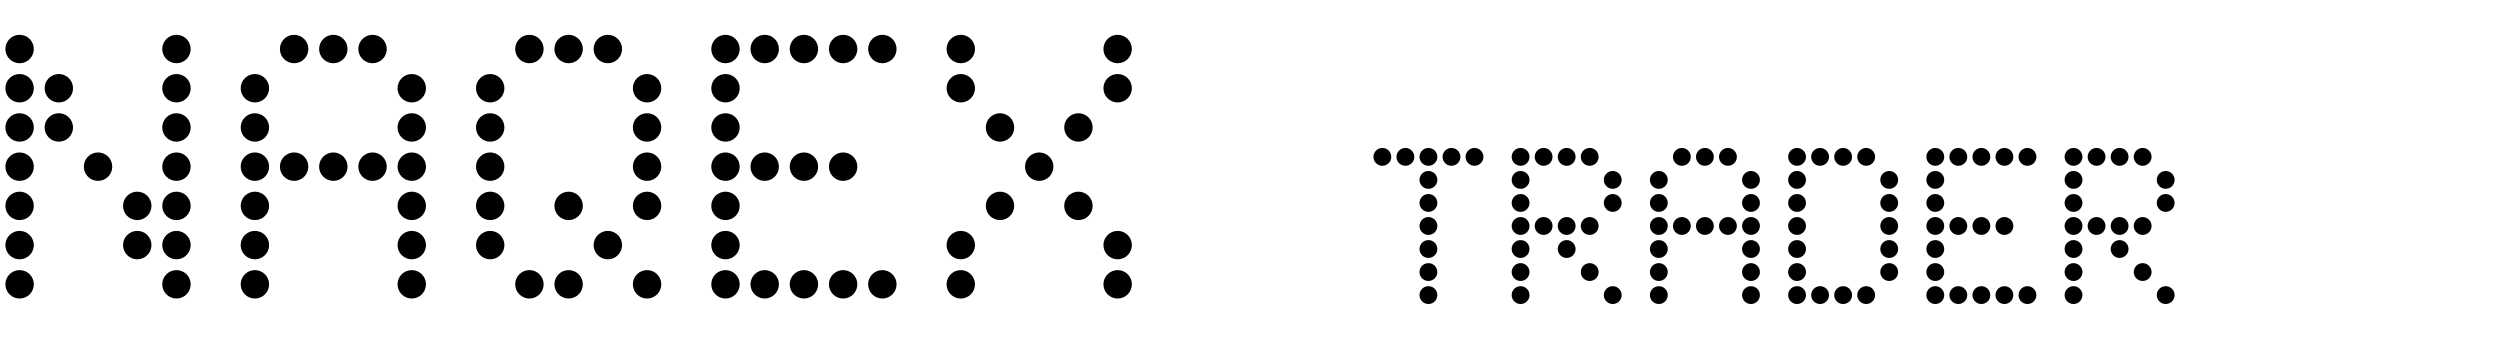
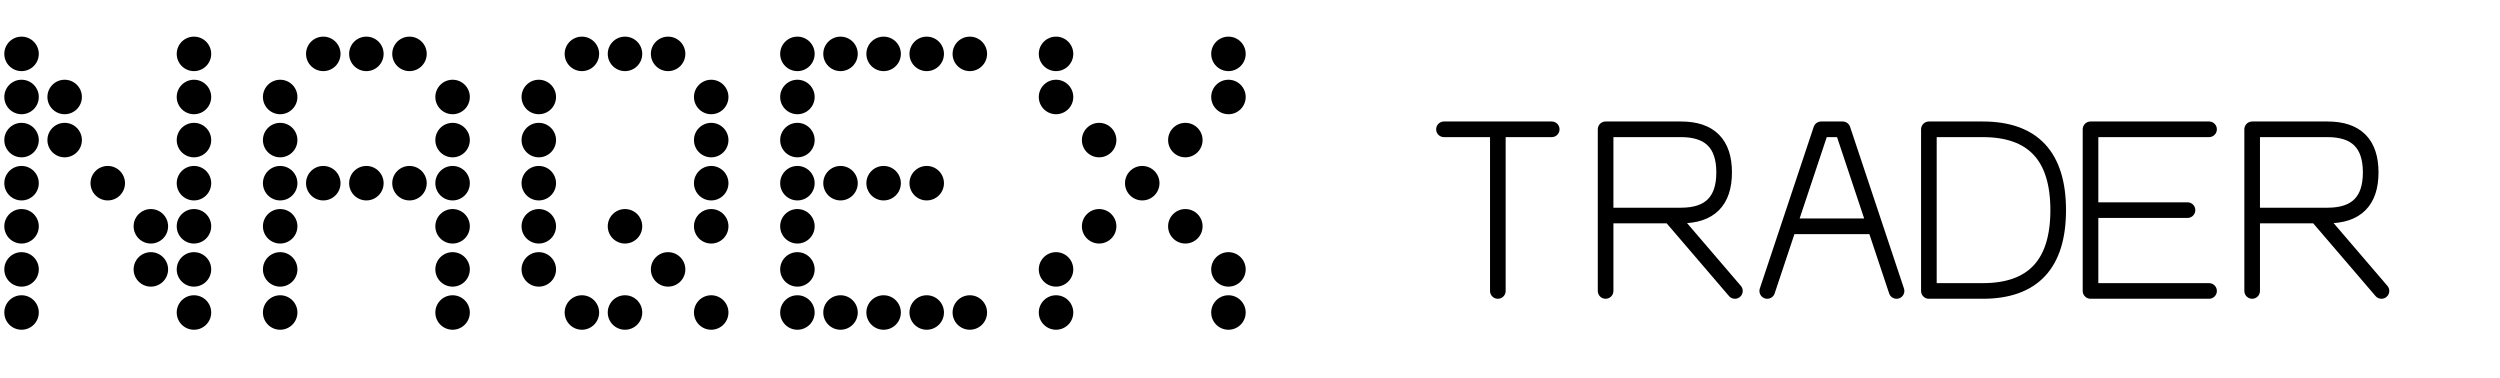
- <svg xmlns="http://www.w3.org/2000/svg" viewBox="0 0 255 35">
+ <svg xmlns="http://www.w3.org/2000/svg" viewBox="0 0 232 35">
  <defs>
    <g id="mark">
      <g fill="currentColor">
        <circle cx="7" cy="4" r="1.35" />
        <circle cx="22.2" cy="4" r="1.35" />
        <circle cx="7" cy="7.8" r="1.35" />
        <circle cx="10.8" cy="7.8" r="1.35" />
        <circle cx="22.2" cy="7.8" r="1.35" />
        <circle cx="7" cy="11.6" r="1.35" />
        <circle cx="10.8" cy="11.6" r="1.35" />
        <circle cx="22.2" cy="11.6" r="1.35" />
        <circle cx="7" cy="15.4" r="1.35" />
        <circle cx="14.6" cy="15.4" r="1.35" />
        <circle cx="22.2" cy="15.4" r="1.35" />
        <circle cx="7" cy="19.2" r="1.35" />
        <circle cx="18.4" cy="19.2" r="1.35" />
        <circle cx="22.2" cy="19.2" r="1.35" />
        <circle cx="7" cy="23" r="1.35" />
        <circle cx="18.4" cy="23" r="1.35" />
        <circle cx="22.2" cy="23" r="1.35" />
        <circle cx="7" cy="26.8" r="1.35" />
        <circle cx="22.2" cy="26.8" r="1.35" />
      </g>
    </g>
  </defs>
  <g id="wordmark">
    <g fill="currentColor">
-       <circle cx="2" cy="5" r="1.45" />
-       <circle cx="18" cy="5" r="1.45" />
-       <circle cx="2" cy="9" r="1.45" />
-       <circle cx="6" cy="9" r="1.45" />
-       <circle cx="18" cy="9" r="1.45" />
-       <circle cx="2" cy="13" r="1.45" />
-       <circle cx="6" cy="13" r="1.45" />
-       <circle cx="18" cy="13" r="1.45" />
-       <circle cx="2" cy="17" r="1.45" />
-       <circle cx="10" cy="17" r="1.45" />
-       <circle cx="18" cy="17" r="1.45" />
-       <circle cx="2" cy="21" r="1.45" />
-       <circle cx="14" cy="21" r="1.45" />
-       <circle cx="18" cy="21" r="1.45" />
-       <circle cx="2" cy="25" r="1.45" />
-       <circle cx="14" cy="25" r="1.45" />
-       <circle cx="18" cy="25" r="1.45" />
-       <circle cx="2" cy="29" r="1.45" />
-       <circle cx="18" cy="29" r="1.45" />
-       <circle cx="30" cy="5" r="1.45" />
-       <circle cx="34" cy="5" r="1.45" />
-       <circle cx="38" cy="5" r="1.45" />
-       <circle cx="26" cy="9" r="1.45" />
-       <circle cx="42" cy="9" r="1.45" />
-       <circle cx="26" cy="13" r="1.45" />
-       <circle cx="42" cy="13" r="1.45" />
-       <circle cx="26" cy="17" r="1.45" />
-       <circle cx="30" cy="17" r="1.45" />
-       <circle cx="34" cy="17" r="1.45" />
-       <circle cx="38" cy="17" r="1.45" />
-       <circle cx="42" cy="17" r="1.45" />
-       <circle cx="26" cy="21" r="1.45" />
-       <circle cx="42" cy="21" r="1.45" />
-       <circle cx="26" cy="25" r="1.45" />
-       <circle cx="42" cy="25" r="1.45" />
-       <circle cx="26" cy="29" r="1.45" />
-       <circle cx="42" cy="29" r="1.45" />
-       <circle cx="54" cy="5" r="1.45" />
-       <circle cx="58" cy="5" r="1.45" />
-       <circle cx="62" cy="5" r="1.45" />
-       <circle cx="50" cy="9" r="1.45" />
-       <circle cx="66" cy="9" r="1.45" />
-       <circle cx="50" cy="13" r="1.45" />
-       <circle cx="66" cy="13" r="1.45" />
-       <circle cx="50" cy="17" r="1.45" />
-       <circle cx="66" cy="17" r="1.45" />
-       <circle cx="50" cy="21" r="1.45" />
-       <circle cx="58" cy="21" r="1.45" />
-       <circle cx="66" cy="21" r="1.45" />
-       <circle cx="50" cy="25" r="1.45" />
-       <circle cx="62" cy="25" r="1.45" />
-       <circle cx="54" cy="29" r="1.45" />
-       <circle cx="58" cy="29" r="1.45" />
-       <circle cx="66" cy="29" r="1.45" />
-       <circle cx="74" cy="5" r="1.45" />
-       <circle cx="78" cy="5" r="1.45" />
-       <circle cx="82" cy="5" r="1.45" />
-       <circle cx="86" cy="5" r="1.45" />
-       <circle cx="90" cy="5" r="1.45" />
-       <circle cx="74" cy="9" r="1.45" />
-       <circle cx="74" cy="13" r="1.45" />
-       <circle cx="74" cy="17" r="1.45" />
-       <circle cx="78" cy="17" r="1.45" />
-       <circle cx="82" cy="17" r="1.45" />
-       <circle cx="86" cy="17" r="1.45" />
-       <circle cx="74" cy="21" r="1.45" />
-       <circle cx="74" cy="25" r="1.45" />
-       <circle cx="74" cy="29" r="1.45" />
-       <circle cx="78" cy="29" r="1.45" />
-       <circle cx="82" cy="29" r="1.45" />
-       <circle cx="86" cy="29" r="1.45" />
-       <circle cx="90" cy="29" r="1.45" />
-       <circle cx="98" cy="5" r="1.45" />
-       <circle cx="114" cy="5" r="1.45" />
-       <circle cx="98" cy="9" r="1.45" />
-       <circle cx="114" cy="9" r="1.45" />
-       <circle cx="102" cy="13" r="1.45" />
-       <circle cx="110" cy="13" r="1.45" />
-       <circle cx="106" cy="17" r="1.45" />
-       <circle cx="102" cy="21" r="1.45" />
-       <circle cx="110" cy="21" r="1.45" />
-       <circle cx="98" cy="25" r="1.45" />
-       <circle cx="114" cy="25" r="1.45" />
-       <circle cx="98" cy="29" r="1.45" />
-       <circle cx="114" cy="29" r="1.45" />
-       <circle cx="141" cy="16" r="0.91" />
-       <circle cx="143.35" cy="16" r="0.91" />
-       <circle cx="145.7" cy="16" r="0.91" />
-       <circle cx="148.05" cy="16" r="0.91" />
-       <circle cx="150.4" cy="16" r="0.91" />
-       <circle cx="145.7" cy="18.35" r="0.91" />
-       <circle cx="145.7" cy="20.7" r="0.91" />
-       <circle cx="145.7" cy="23.05" r="0.91" />
-       <circle cx="145.7" cy="25.4" r="0.91" />
-       <circle cx="145.7" cy="27.75" r="0.91" />
-       <circle cx="145.7" cy="30.1" r="0.91" />
-       <circle cx="155.1" cy="16" r="0.91" />
-       <circle cx="157.45" cy="16" r="0.91" />
-       <circle cx="159.8" cy="16" r="0.91" />
-       <circle cx="162.15" cy="16" r="0.91" />
-       <circle cx="155.1" cy="18.35" r="0.91" />
-       <circle cx="164.5" cy="18.35" r="0.91" />
-       <circle cx="155.1" cy="20.7" r="0.91" />
-       <circle cx="164.5" cy="20.7" r="0.91" />
-       <circle cx="155.1" cy="23.05" r="0.91" />
-       <circle cx="157.45" cy="23.05" r="0.91" />
-       <circle cx="159.8" cy="23.05" r="0.91" />
-       <circle cx="162.15" cy="23.05" r="0.91" />
-       <circle cx="155.1" cy="25.4" r="0.91" />
-       <circle cx="159.8" cy="25.4" r="0.91" />
-       <circle cx="155.1" cy="27.75" r="0.91" />
-       <circle cx="162.15" cy="27.75" r="0.91" />
-       <circle cx="155.1" cy="30.1" r="0.91" />
-       <circle cx="164.5" cy="30.1" r="0.91" />
-       <circle cx="171.55" cy="16" r="0.91" />
-       <circle cx="173.9" cy="16" r="0.91" />
-       <circle cx="176.25" cy="16" r="0.91" />
-       <circle cx="169.2" cy="18.35" r="0.91" />
-       <circle cx="178.6" cy="18.35" r="0.91" />
-       <circle cx="169.2" cy="20.7" r="0.91" />
-       <circle cx="178.6" cy="20.7" r="0.91" />
-       <circle cx="169.2" cy="23.05" r="0.91" />
-       <circle cx="171.55" cy="23.05" r="0.91" />
-       <circle cx="173.9" cy="23.05" r="0.91" />
-       <circle cx="176.25" cy="23.05" r="0.91" />
-       <circle cx="178.6" cy="23.05" r="0.91" />
-       <circle cx="169.2" cy="25.4" r="0.91" />
-       <circle cx="178.6" cy="25.4" r="0.91" />
-       <circle cx="169.2" cy="27.75" r="0.91" />
-       <circle cx="178.6" cy="27.75" r="0.91" />
-       <circle cx="169.2" cy="30.1" r="0.91" />
-       <circle cx="178.6" cy="30.1" r="0.91" />
-       <circle cx="183.3" cy="16" r="0.91" />
-       <circle cx="185.65" cy="16" r="0.91" />
-       <circle cx="188" cy="16" r="0.91" />
-       <circle cx="190.35" cy="16" r="0.91" />
-       <circle cx="183.3" cy="18.35" r="0.91" />
-       <circle cx="192.7" cy="18.35" r="0.91" />
-       <circle cx="183.3" cy="20.7" r="0.91" />
-       <circle cx="192.7" cy="20.7" r="0.91" />
-       <circle cx="183.3" cy="23.05" r="0.91" />
-       <circle cx="192.7" cy="23.05" r="0.91" />
-       <circle cx="183.3" cy="25.4" r="0.91" />
-       <circle cx="192.7" cy="25.4" r="0.91" />
-       <circle cx="183.3" cy="27.75" r="0.91" />
-       <circle cx="192.7" cy="27.75" r="0.91" />
-       <circle cx="183.3" cy="30.1" r="0.91" />
-       <circle cx="185.65" cy="30.1" r="0.91" />
-       <circle cx="188" cy="30.1" r="0.91" />
-       <circle cx="190.35" cy="30.1" r="0.91" />
-       <circle cx="197.4" cy="16" r="0.91" />
-       <circle cx="199.75" cy="16" r="0.91" />
-       <circle cx="202.1" cy="16" r="0.91" />
-       <circle cx="204.45" cy="16" r="0.91" />
-       <circle cx="206.8" cy="16" r="0.91" />
-       <circle cx="197.4" cy="18.35" r="0.91" />
-       <circle cx="197.4" cy="20.7" r="0.91" />
-       <circle cx="197.4" cy="23.05" r="0.91" />
-       <circle cx="199.75" cy="23.05" r="0.91" />
-       <circle cx="202.1" cy="23.05" r="0.91" />
-       <circle cx="204.45" cy="23.05" r="0.91" />
-       <circle cx="197.4" cy="25.4" r="0.91" />
-       <circle cx="197.4" cy="27.75" r="0.91" />
-       <circle cx="197.4" cy="30.1" r="0.91" />
-       <circle cx="199.75" cy="30.1" r="0.91" />
-       <circle cx="202.1" cy="30.1" r="0.91" />
-       <circle cx="204.45" cy="30.1" r="0.91" />
-       <circle cx="206.8" cy="30.1" r="0.91" />
-       <circle cx="211.5" cy="16" r="0.91" />
-       <circle cx="213.85" cy="16" r="0.91" />
-       <circle cx="216.2" cy="16" r="0.91" />
-       <circle cx="218.55" cy="16" r="0.91" />
-       <circle cx="211.5" cy="18.35" r="0.91" />
-       <circle cx="220.9" cy="18.35" r="0.91" />
-       <circle cx="211.5" cy="20.7" r="0.91" />
-       <circle cx="220.9" cy="20.7" r="0.91" />
-       <circle cx="211.5" cy="23.05" r="0.91" />
-       <circle cx="213.85" cy="23.05" r="0.91" />
-       <circle cx="216.2" cy="23.05" r="0.91" />
-       <circle cx="218.55" cy="23.05" r="0.91" />
-       <circle cx="211.5" cy="25.4" r="0.91" />
-       <circle cx="216.2" cy="25.4" r="0.91" />
-       <circle cx="211.5" cy="27.75" r="0.91" />
-       <circle cx="218.55" cy="27.75" r="0.91" />
-       <circle cx="211.5" cy="30.1" r="0.91" />
-       <circle cx="220.9" cy="30.1" r="0.91" />
+       <circle cx="2" cy="5" r="1.6" />
+       <circle cx="18" cy="5" r="1.6" />
+       <circle cx="2" cy="9" r="1.6" />
+       <circle cx="6" cy="9" r="1.6" />
+       <circle cx="18" cy="9" r="1.6" />
+       <circle cx="2" cy="13" r="1.6" />
+       <circle cx="6" cy="13" r="1.6" />
+       <circle cx="18" cy="13" r="1.6" />
+       <circle cx="2" cy="17" r="1.6" />
+       <circle cx="10" cy="17" r="1.6" />
+       <circle cx="18" cy="17" r="1.6" />
+       <circle cx="2" cy="21" r="1.6" />
+       <circle cx="14" cy="21" r="1.6" />
+       <circle cx="18" cy="21" r="1.6" />
+       <circle cx="2" cy="25" r="1.6" />
+       <circle cx="14" cy="25" r="1.6" />
+       <circle cx="18" cy="25" r="1.6" />
+       <circle cx="2" cy="29" r="1.6" />
+       <circle cx="18" cy="29" r="1.6" />
+       <circle cx="30" cy="5" r="1.6" />
+       <circle cx="34" cy="5" r="1.6" />
+       <circle cx="38" cy="5" r="1.6" />
+       <circle cx="26" cy="9" r="1.6" />
+       <circle cx="42" cy="9" r="1.6" />
+       <circle cx="26" cy="13" r="1.6" />
+       <circle cx="42" cy="13" r="1.6" />
+       <circle cx="26" cy="17" r="1.6" />
+       <circle cx="30" cy="17" r="1.6" />
+       <circle cx="34" cy="17" r="1.6" />
+       <circle cx="38" cy="17" r="1.6" />
+       <circle cx="42" cy="17" r="1.6" />
+       <circle cx="26" cy="21" r="1.6" />
+       <circle cx="42" cy="21" r="1.6" />
+       <circle cx="26" cy="25" r="1.6" />
+       <circle cx="42" cy="25" r="1.6" />
+       <circle cx="26" cy="29" r="1.6" />
+       <circle cx="42" cy="29" r="1.6" />
+       <circle cx="54" cy="5" r="1.6" />
+       <circle cx="58" cy="5" r="1.6" />
+       <circle cx="62" cy="5" r="1.6" />
+       <circle cx="50" cy="9" r="1.6" />
+       <circle cx="66" cy="9" r="1.6" />
+       <circle cx="50" cy="13" r="1.6" />
+       <circle cx="66" cy="13" r="1.6" />
+       <circle cx="50" cy="17" r="1.6" />
+       <circle cx="66" cy="17" r="1.6" />
+       <circle cx="50" cy="21" r="1.6" />
+       <circle cx="58" cy="21" r="1.6" />
+       <circle cx="66" cy="21" r="1.6" />
+       <circle cx="50" cy="25" r="1.6" />
+       <circle cx="62" cy="25" r="1.6" />
+       <circle cx="54" cy="29" r="1.6" />
+       <circle cx="58" cy="29" r="1.6" />
+       <circle cx="66" cy="29" r="1.6" />
+       <circle cx="74" cy="5" r="1.6" />
+       <circle cx="78" cy="5" r="1.6" />
+       <circle cx="82" cy="5" r="1.6" />
+       <circle cx="86" cy="5" r="1.6" />
+       <circle cx="90" cy="5" r="1.6" />
+       <circle cx="74" cy="9" r="1.6" />
+       <circle cx="74" cy="13" r="1.6" />
+       <circle cx="74" cy="17" r="1.6" />
+       <circle cx="78" cy="17" r="1.6" />
+       <circle cx="82" cy="17" r="1.6" />
+       <circle cx="86" cy="17" r="1.6" />
+       <circle cx="74" cy="21" r="1.6" />
+       <circle cx="74" cy="25" r="1.6" />
+       <circle cx="74" cy="29" r="1.6" />
+       <circle cx="78" cy="29" r="1.6" />
+       <circle cx="82" cy="29" r="1.6" />
+       <circle cx="86" cy="29" r="1.6" />
+       <circle cx="90" cy="29" r="1.6" />
+       <circle cx="98" cy="5" r="1.6" />
+       <circle cx="114" cy="5" r="1.6" />
+       <circle cx="98" cy="9" r="1.6" />
+       <circle cx="114" cy="9" r="1.6" />
+       <circle cx="102" cy="13" r="1.6" />
+       <circle cx="110" cy="13" r="1.6" />
+       <circle cx="106" cy="17" r="1.6" />
+       <circle cx="102" cy="21" r="1.6" />
+       <circle cx="110" cy="21" r="1.6" />
+       <circle cx="98" cy="25" r="1.6" />
+       <circle cx="114" cy="25" r="1.6" />
+       <circle cx="98" cy="29" r="1.6" />
+       <circle cx="114" cy="29" r="1.6" />
+     </g>
+     <g fill="none" stroke="currentColor" stroke-width="1.45" stroke-linecap="round" stroke-linejoin="round">
+       <path transform="translate(134 12)" d="M0 0H10M5 0V15" />
+       <path transform="translate(149 12)" d="M0 15V0H7Q11 0 11 4Q11 8 7 8H0M6 8L12 15" />
+       <path transform="translate(164 12)" d="M0 15L5 0H7L12 15M2.5 9H9.5" />
+       <path transform="translate(179 12)" d="M0 0H5Q12 0 12 7.5Q12 15 5 15H0Z" />
+       <path transform="translate(194 12)" d="M11 0H0V15H11M0 7.5H9" />
+       <path transform="translate(209 12)" d="M0 15V0H7Q11 0 11 4Q11 8 7 8H0M6 8L12 15" />
    </g>
  </g>
</svg>
